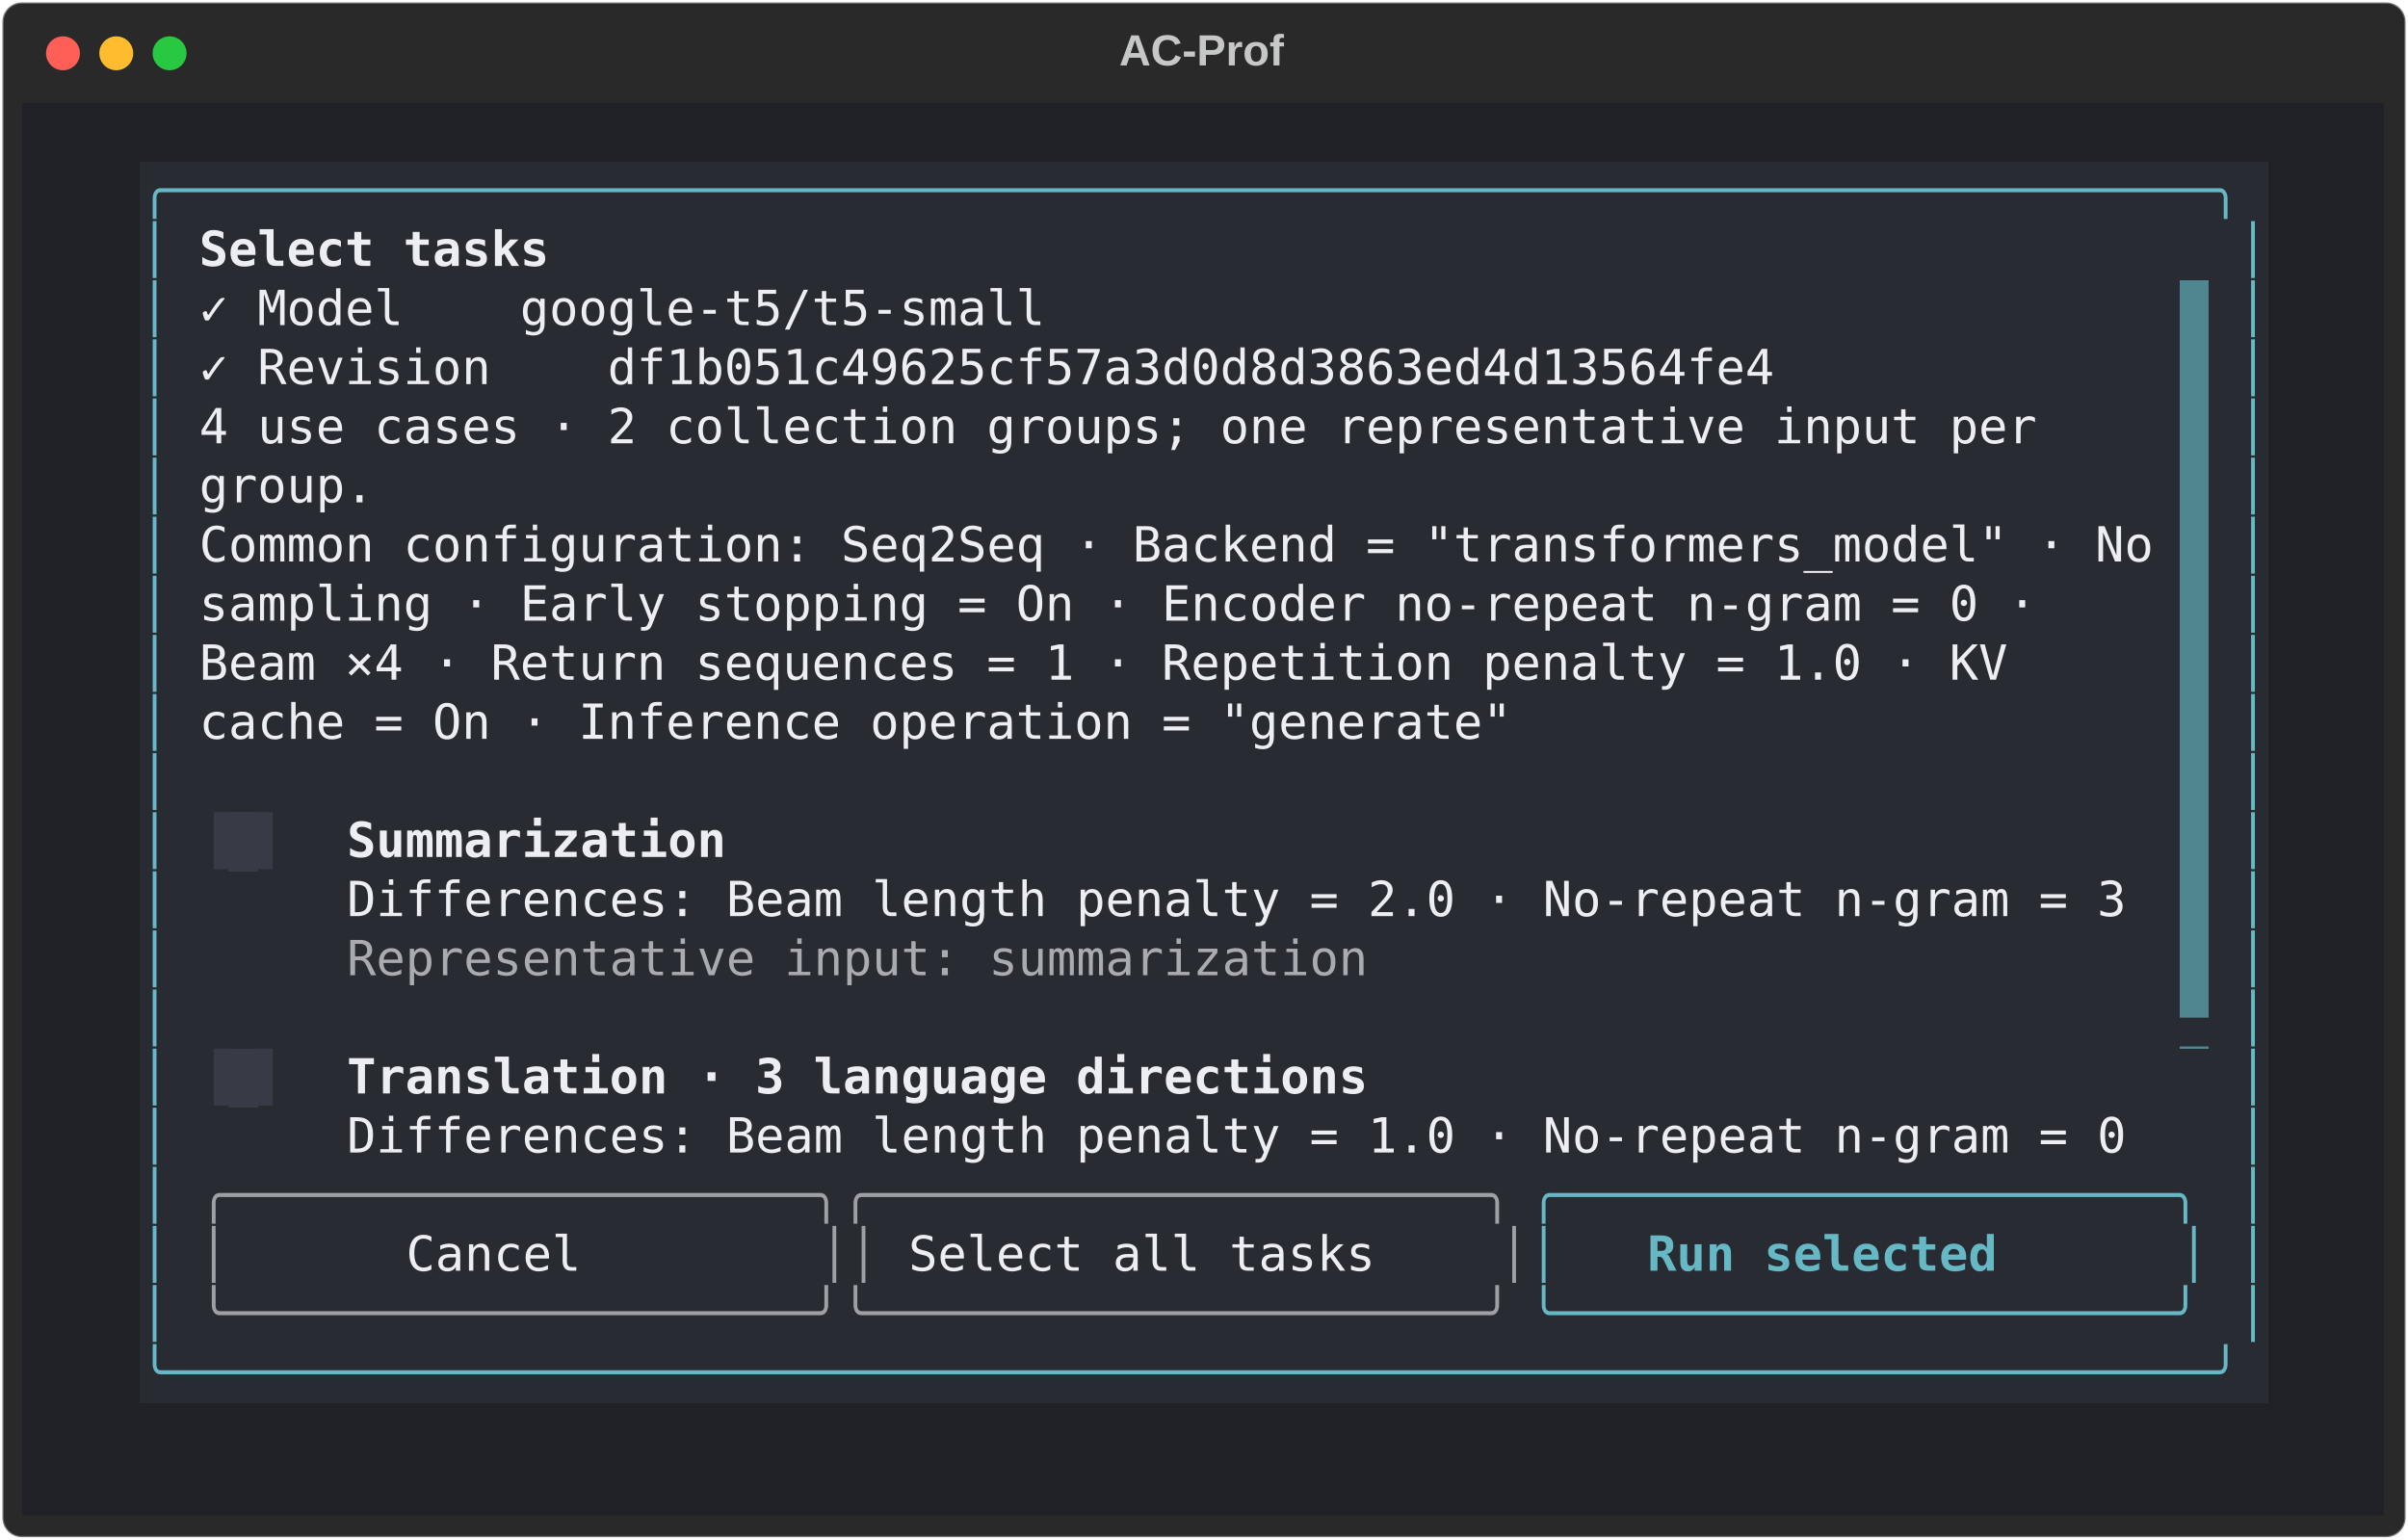
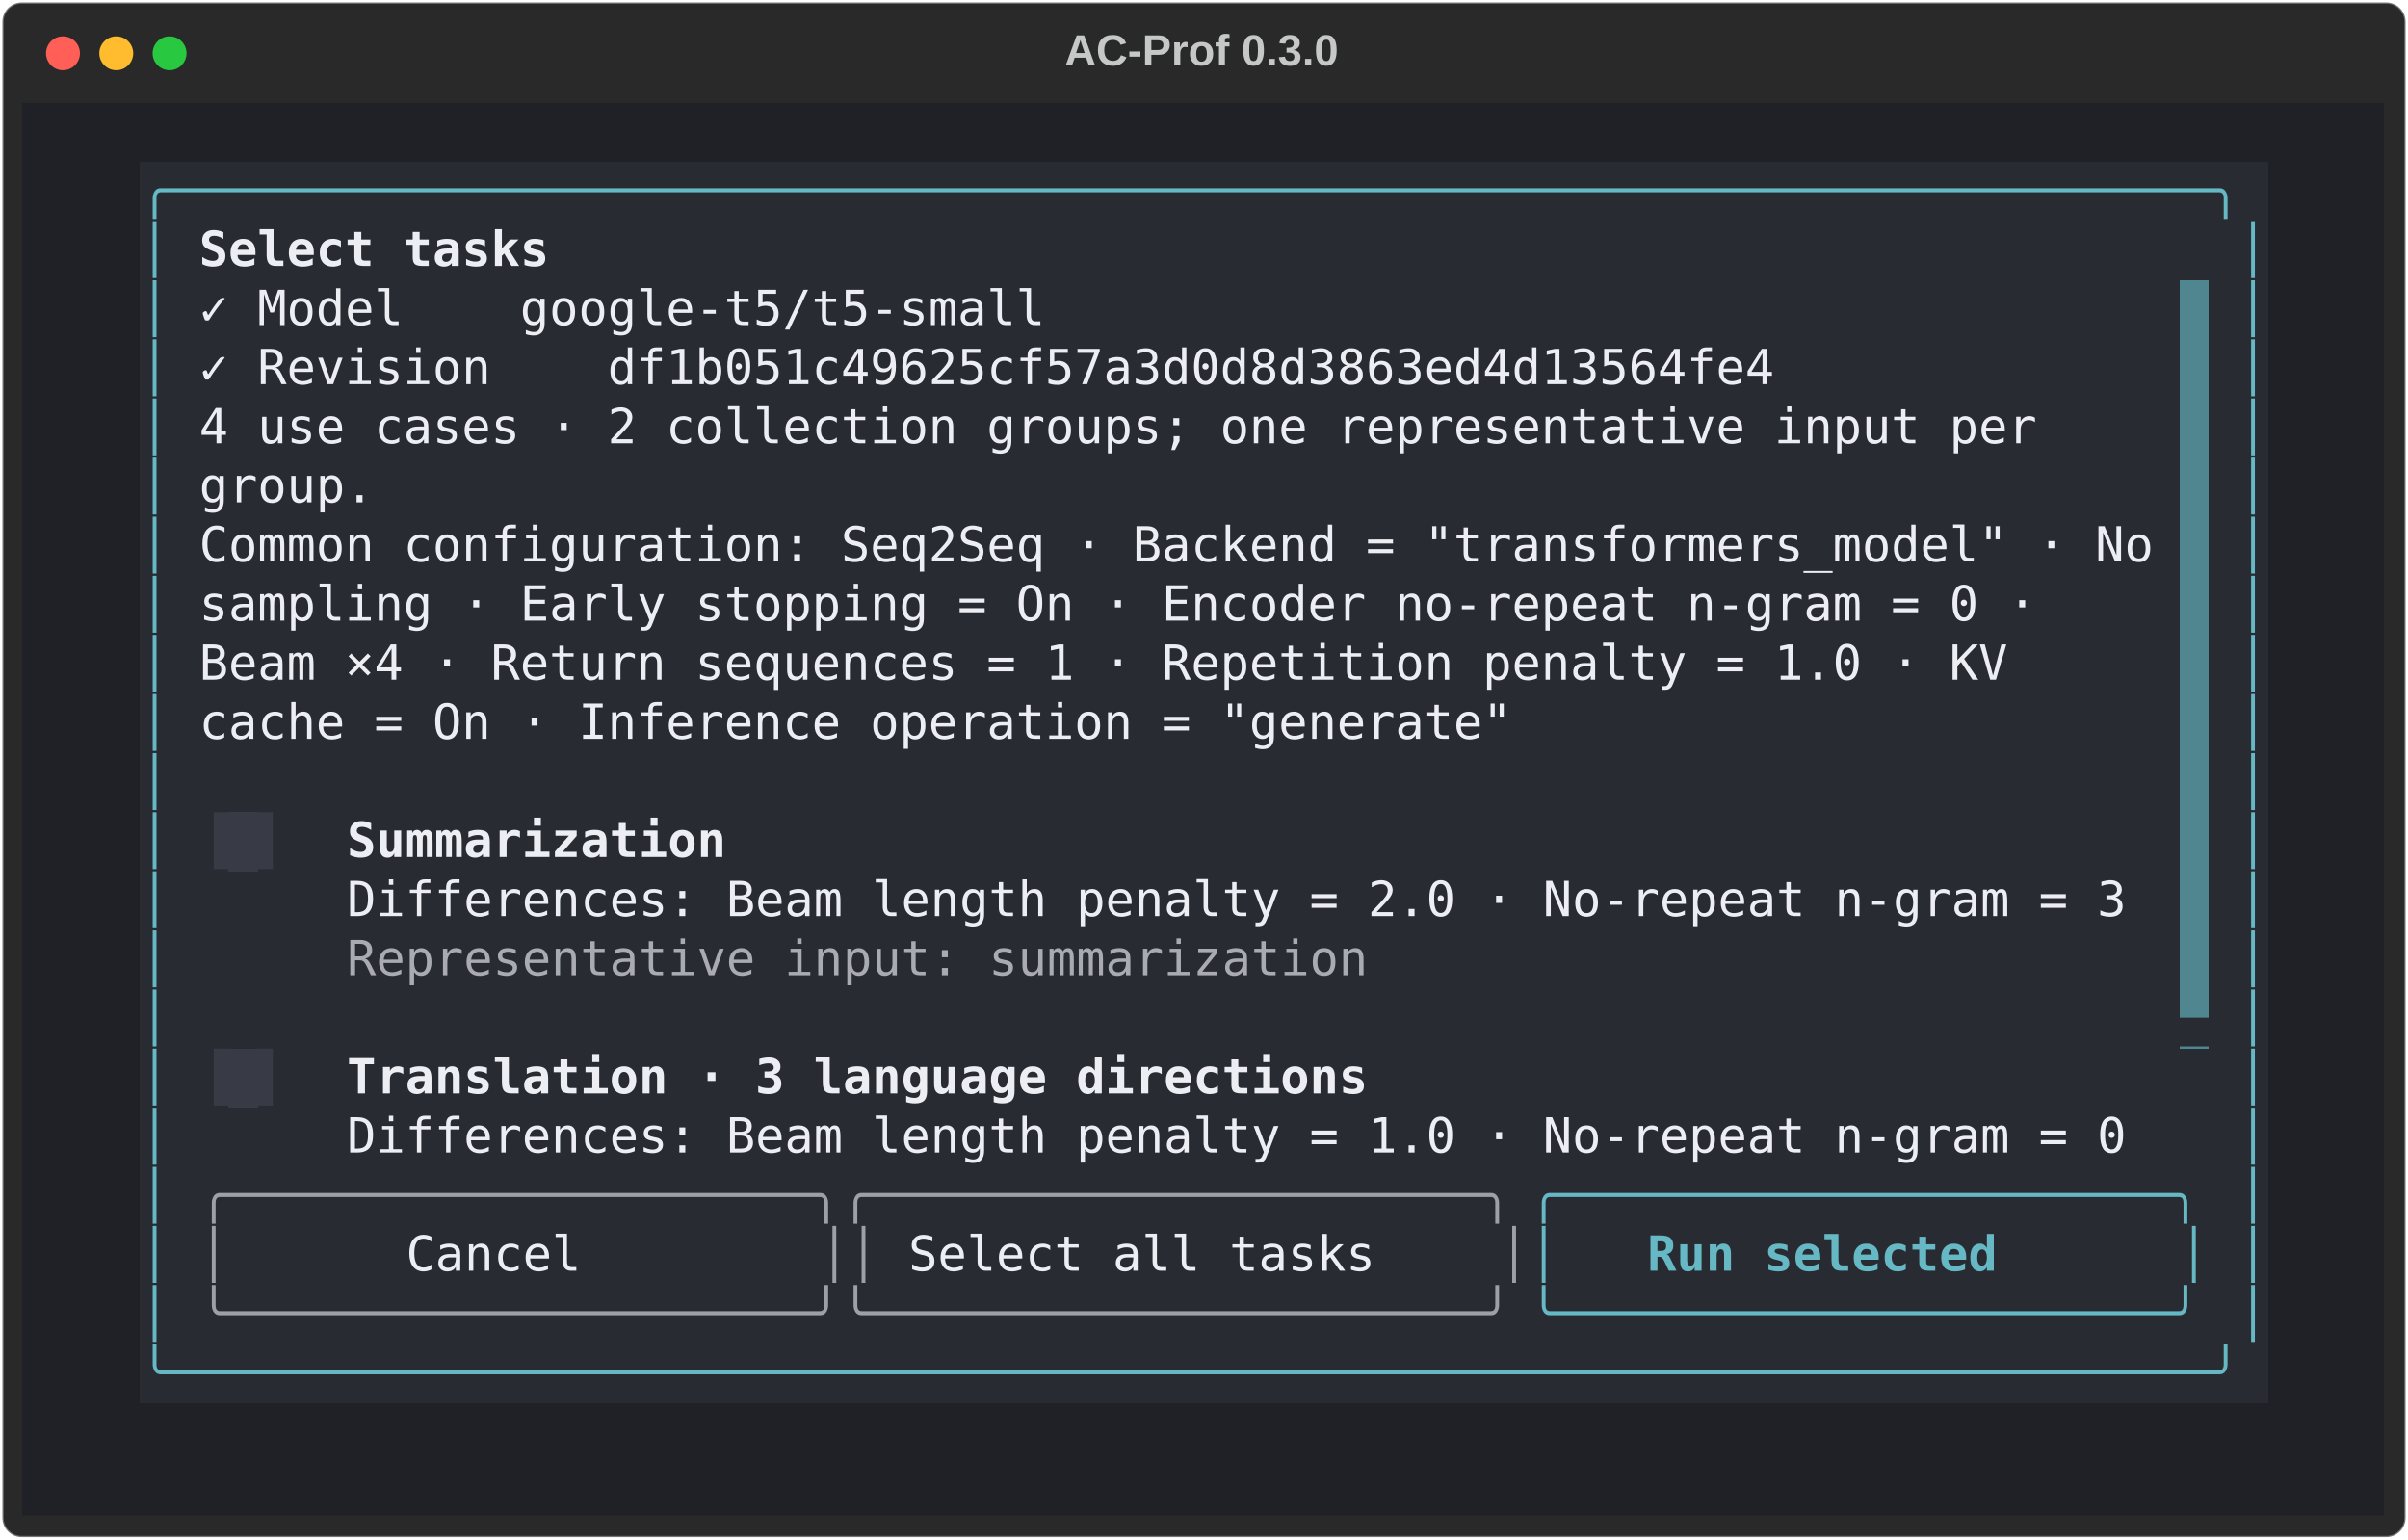
<svg xmlns="http://www.w3.org/2000/svg" class="rich-terminal" viewBox="0 0 994 635.6">
  <style>

    @font-face {
        font-family: "Fira Code";
        src: local("FiraCode-Regular"),
                url("https://cdnjs.cloudflare.com/ajax/libs/firacode/6.2.0/woff2/FiraCode-Regular.woff2") format("woff2"),
                url("https://cdnjs.cloudflare.com/ajax/libs/firacode/6.2.0/woff/FiraCode-Regular.woff") format("woff");
        font-style: normal;
        font-weight: 400;
    }
    @font-face {
        font-family: "Fira Code";
        src: local("FiraCode-Bold"),
                url("https://cdnjs.cloudflare.com/ajax/libs/firacode/6.2.0/woff2/FiraCode-Bold.woff2") format("woff2"),
                url("https://cdnjs.cloudflare.com/ajax/libs/firacode/6.2.0/woff/FiraCode-Bold.woff") format("woff");
        font-style: bold;
        font-weight: 700;
    }

    .terminal-matrix {
        font-family: Fira Code, monospace;
        font-size: 20px;
        line-height: 24.4px;
        font-variant-east-asian: full-width;
    }

    .terminal-title {
        font-size: 18px;
        font-weight: bold;
        font-family: arial;
    }

    .terminal-r1 { fill: #c5c8c6 }
.terminal-r2 { fill: #66b8c4 }
.terminal-r3 { fill: #eceef3;font-weight: bold }
.terminal-r4 { fill: #eceef3 }
.terminal-r5 { fill: #292b32 }
.terminal-r6 { fill: #383b45 }
.terminal-r7 { fill: #181b24 }
.terminal-r8 { fill: #a9abb1 }
.terminal-r9 { fill: #9ea0a5 }
.terminal-r10 { fill: #66b8c4;font-weight: bold }
    </style>
  <defs>
    <clipPath id="terminal-clip-terminal">
      <rect x="0" y="0" width="975.0" height="584.6" />
    </clipPath>
    <clipPath id="terminal-line-0">
      <rect x="0" y="1.5" width="976" height="24.65" />
    </clipPath>
    <clipPath id="terminal-line-1">
      <rect x="0" y="25.9" width="976" height="24.65" />
    </clipPath>
    <clipPath id="terminal-line-2">
      <rect x="0" y="50.3" width="976" height="24.65" />
    </clipPath>
    <clipPath id="terminal-line-3">
      <rect x="0" y="74.7" width="976" height="24.65" />
    </clipPath>
    <clipPath id="terminal-line-4">
      <rect x="0" y="99.1" width="976" height="24.65" />
    </clipPath>
    <clipPath id="terminal-line-5">
      <rect x="0" y="123.5" width="976" height="24.65" />
    </clipPath>
    <clipPath id="terminal-line-6">
      <rect x="0" y="147.9" width="976" height="24.65" />
    </clipPath>
    <clipPath id="terminal-line-7">
      <rect x="0" y="172.3" width="976" height="24.65" />
    </clipPath>
    <clipPath id="terminal-line-8">
      <rect x="0" y="196.7" width="976" height="24.65" />
    </clipPath>
    <clipPath id="terminal-line-9">
      <rect x="0" y="221.1" width="976" height="24.65" />
    </clipPath>
    <clipPath id="terminal-line-10">
      <rect x="0" y="245.5" width="976" height="24.65" />
    </clipPath>
    <clipPath id="terminal-line-11">
      <rect x="0" y="269.9" width="976" height="24.65" />
    </clipPath>
    <clipPath id="terminal-line-12">
      <rect x="0" y="294.3" width="976" height="24.65" />
    </clipPath>
    <clipPath id="terminal-line-13">
      <rect x="0" y="318.7" width="976" height="24.65" />
    </clipPath>
    <clipPath id="terminal-line-14">
      <rect x="0" y="343.1" width="976" height="24.65" />
    </clipPath>
    <clipPath id="terminal-line-15">
      <rect x="0" y="367.5" width="976" height="24.65" />
    </clipPath>
    <clipPath id="terminal-line-16">
      <rect x="0" y="391.9" width="976" height="24.65" />
    </clipPath>
    <clipPath id="terminal-line-17">
      <rect x="0" y="416.3" width="976" height="24.65" />
    </clipPath>
    <clipPath id="terminal-line-18">
      <rect x="0" y="440.7" width="976" height="24.65" />
    </clipPath>
    <clipPath id="terminal-line-19">
      <rect x="0" y="465.1" width="976" height="24.65" />
    </clipPath>
    <clipPath id="terminal-line-20">
      <rect x="0" y="489.5" width="976" height="24.65" />
    </clipPath>
    <clipPath id="terminal-line-21">
      <rect x="0" y="513.9" width="976" height="24.65" />
    </clipPath>
    <clipPath id="terminal-line-22">
      <rect x="0" y="538.3" width="976" height="24.65" />
    </clipPath>
  </defs>
  <rect fill="#292929" stroke="rgba(255,255,255,0.35)" stroke-width="1" x="1" y="1" width="992" height="633.6" rx="8" />
-   <text class="terminal-title" fill="#c5c8c6" text-anchor="middle" x="496" y="27">AC-Prof</text>
+   <text class="terminal-title" fill="#c5c8c6" text-anchor="middle" x="496" y="27">AC-Prof 0.3.0</text>
  <g transform="translate(26,22)">
    <circle cx="0" cy="0" r="7" fill="#ff5f57" />
    <circle cx="22" cy="0" r="7" fill="#febc2e" />
    <circle cx="44" cy="0" r="7" fill="#28c840" />
  </g>
  <g transform="translate(9, 41)" clip-path="url(#terminal-clip-terminal)">
    <rect fill="#202126" x="0" y="1.5" width="976" height="24.65" shape-rendering="crispEdges" />
    <rect fill="#202126" x="0" y="25.9" width="48.8" height="24.65" shape-rendering="crispEdges" />
    <rect fill="#292b32" x="48.8" y="25.9" width="878.4" height="24.65" shape-rendering="crispEdges" />
    <rect fill="#202126" x="927.2" y="25.9" width="48.8" height="24.65" shape-rendering="crispEdges" />
    <rect fill="#202126" x="0" y="50.3" width="48.8" height="24.65" shape-rendering="crispEdges" />
    <rect fill="#292b32" x="48.8" y="50.3" width="12.2" height="24.65" shape-rendering="crispEdges" />
    <rect fill="#292b32" x="61" y="50.3" width="12.2" height="24.65" shape-rendering="crispEdges" />
    <rect fill="#292b32" x="73.2" y="50.3" width="146.4" height="24.65" shape-rendering="crispEdges" />
    <rect fill="#292b32" x="219.6" y="50.3" width="695.4" height="24.65" shape-rendering="crispEdges" />
    <rect fill="#292b32" x="915" y="50.3" width="12.2" height="24.65" shape-rendering="crispEdges" />
    <rect fill="#202126" x="927.2" y="50.3" width="48.8" height="24.65" shape-rendering="crispEdges" />
    <rect fill="#202126" x="0" y="74.7" width="48.8" height="24.65" shape-rendering="crispEdges" />
    <rect fill="#292b32" x="48.8" y="74.7" width="12.2" height="24.65" shape-rendering="crispEdges" />
    <rect fill="#292b32" x="61" y="74.7" width="12.2" height="24.65" shape-rendering="crispEdges" />
    <rect fill="#292b32" x="73.2" y="74.7" width="353.8" height="24.65" shape-rendering="crispEdges" />
    <rect fill="#292b32" x="427" y="74.7" width="463.6" height="24.65" shape-rendering="crispEdges" />
    <rect fill="#508690" x="890.6" y="74.7" width="12.2" height="24.65" shape-rendering="crispEdges" />
    <rect fill="#292b32" x="902.8" y="74.7" width="12.2" height="24.65" shape-rendering="crispEdges" />
    <rect fill="#292b32" x="915" y="74.7" width="12.2" height="24.65" shape-rendering="crispEdges" />
    <rect fill="#202126" x="927.2" y="74.7" width="48.8" height="24.65" shape-rendering="crispEdges" />
    <rect fill="#202126" x="0" y="99.1" width="48.8" height="24.65" shape-rendering="crispEdges" />
    <rect fill="#292b32" x="48.8" y="99.1" width="12.2" height="24.65" shape-rendering="crispEdges" />
    <rect fill="#292b32" x="61" y="99.1" width="12.2" height="24.65" shape-rendering="crispEdges" />
    <rect fill="#292b32" x="73.2" y="99.1" width="658.8" height="24.65" shape-rendering="crispEdges" />
    <rect fill="#292b32" x="732" y="99.1" width="158.6" height="24.65" shape-rendering="crispEdges" />
    <rect fill="#508690" x="890.6" y="99.1" width="12.2" height="24.65" shape-rendering="crispEdges" />
    <rect fill="#292b32" x="902.8" y="99.1" width="12.2" height="24.65" shape-rendering="crispEdges" />
    <rect fill="#292b32" x="915" y="99.1" width="12.2" height="24.65" shape-rendering="crispEdges" />
    <rect fill="#202126" x="927.2" y="99.1" width="48.8" height="24.65" shape-rendering="crispEdges" />
    <rect fill="#202126" x="0" y="123.5" width="48.8" height="24.65" shape-rendering="crispEdges" />
    <rect fill="#292b32" x="48.8" y="123.5" width="12.2" height="24.65" shape-rendering="crispEdges" />
    <rect fill="#292b32" x="61" y="123.5" width="12.2" height="24.65" shape-rendering="crispEdges" />
    <rect fill="#292b32" x="73.2" y="123.5" width="768.6" height="24.65" shape-rendering="crispEdges" />
    <rect fill="#292b32" x="841.8" y="123.5" width="48.8" height="24.65" shape-rendering="crispEdges" />
    <rect fill="#508690" x="890.6" y="123.5" width="12.2" height="24.65" shape-rendering="crispEdges" />
    <rect fill="#292b32" x="902.8" y="123.5" width="12.2" height="24.65" shape-rendering="crispEdges" />
    <rect fill="#292b32" x="915" y="123.5" width="12.2" height="24.65" shape-rendering="crispEdges" />
    <rect fill="#202126" x="927.2" y="123.5" width="48.8" height="24.65" shape-rendering="crispEdges" />
    <rect fill="#202126" x="0" y="147.9" width="48.8" height="24.65" shape-rendering="crispEdges" />
    <rect fill="#292b32" x="48.8" y="147.9" width="12.2" height="24.65" shape-rendering="crispEdges" />
    <rect fill="#292b32" x="61" y="147.9" width="12.2" height="24.65" shape-rendering="crispEdges" />
    <rect fill="#292b32" x="73.2" y="147.9" width="73.2" height="24.65" shape-rendering="crispEdges" />
    <rect fill="#292b32" x="146.4" y="147.9" width="744.2" height="24.65" shape-rendering="crispEdges" />
    <rect fill="#508690" x="890.6" y="147.9" width="12.2" height="24.65" shape-rendering="crispEdges" />
    <rect fill="#292b32" x="902.8" y="147.9" width="12.2" height="24.65" shape-rendering="crispEdges" />
    <rect fill="#292b32" x="915" y="147.9" width="12.2" height="24.65" shape-rendering="crispEdges" />
    <rect fill="#202126" x="927.2" y="147.9" width="48.8" height="24.65" shape-rendering="crispEdges" />
    <rect fill="#202126" x="0" y="172.3" width="48.8" height="24.65" shape-rendering="crispEdges" />
    <rect fill="#292b32" x="48.8" y="172.3" width="12.2" height="24.65" shape-rendering="crispEdges" />
    <rect fill="#292b32" x="61" y="172.3" width="12.2" height="24.65" shape-rendering="crispEdges" />
    <rect fill="#292b32" x="73.2" y="172.3" width="817.4" height="24.65" shape-rendering="crispEdges" />
    <rect fill="#508690" x="890.6" y="172.3" width="12.2" height="24.65" shape-rendering="crispEdges" />
    <rect fill="#292b32" x="902.8" y="172.3" width="12.2" height="24.65" shape-rendering="crispEdges" />
    <rect fill="#292b32" x="915" y="172.3" width="12.2" height="24.65" shape-rendering="crispEdges" />
    <rect fill="#202126" x="927.2" y="172.3" width="48.8" height="24.65" shape-rendering="crispEdges" />
    <rect fill="#202126" x="0" y="196.7" width="48.8" height="24.65" shape-rendering="crispEdges" />
    <rect fill="#292b32" x="48.8" y="196.7" width="12.2" height="24.65" shape-rendering="crispEdges" />
    <rect fill="#292b32" x="61" y="196.7" width="12.2" height="24.65" shape-rendering="crispEdges" />
    <rect fill="#292b32" x="73.2" y="196.7" width="768.6" height="24.65" shape-rendering="crispEdges" />
    <rect fill="#292b32" x="841.8" y="196.7" width="48.8" height="24.65" shape-rendering="crispEdges" />
    <rect fill="#508690" x="890.6" y="196.7" width="12.2" height="24.65" shape-rendering="crispEdges" />
    <rect fill="#292b32" x="902.8" y="196.7" width="12.2" height="24.65" shape-rendering="crispEdges" />
    <rect fill="#292b32" x="915" y="196.7" width="12.2" height="24.65" shape-rendering="crispEdges" />
    <rect fill="#202126" x="927.2" y="196.7" width="48.8" height="24.65" shape-rendering="crispEdges" />
    <rect fill="#202126" x="0" y="221.1" width="48.8" height="24.65" shape-rendering="crispEdges" />
    <rect fill="#292b32" x="48.8" y="221.1" width="12.2" height="24.65" shape-rendering="crispEdges" />
    <rect fill="#292b32" x="61" y="221.1" width="12.2" height="24.65" shape-rendering="crispEdges" />
    <rect fill="#292b32" x="73.2" y="221.1" width="756.4" height="24.65" shape-rendering="crispEdges" />
    <rect fill="#292b32" x="829.6" y="221.1" width="61" height="24.65" shape-rendering="crispEdges" />
    <rect fill="#508690" x="890.6" y="221.1" width="12.2" height="24.65" shape-rendering="crispEdges" />
    <rect fill="#292b32" x="902.8" y="221.1" width="12.2" height="24.65" shape-rendering="crispEdges" />
    <rect fill="#292b32" x="915" y="221.1" width="12.2" height="24.65" shape-rendering="crispEdges" />
    <rect fill="#202126" x="927.2" y="221.1" width="48.8" height="24.65" shape-rendering="crispEdges" />
    <rect fill="#202126" x="0" y="245.5" width="48.8" height="24.65" shape-rendering="crispEdges" />
    <rect fill="#292b32" x="48.8" y="245.5" width="12.2" height="24.65" shape-rendering="crispEdges" />
    <rect fill="#292b32" x="61" y="245.5" width="12.2" height="24.65" shape-rendering="crispEdges" />
    <rect fill="#292b32" x="73.2" y="245.5" width="549" height="24.65" shape-rendering="crispEdges" />
    <rect fill="#292b32" x="622.2" y="245.5" width="268.4" height="24.65" shape-rendering="crispEdges" />
    <rect fill="#508690" x="890.6" y="245.5" width="12.2" height="24.65" shape-rendering="crispEdges" />
    <rect fill="#292b32" x="902.8" y="245.5" width="12.2" height="24.65" shape-rendering="crispEdges" />
    <rect fill="#292b32" x="915" y="245.5" width="12.2" height="24.65" shape-rendering="crispEdges" />
    <rect fill="#202126" x="927.2" y="245.5" width="48.8" height="24.65" shape-rendering="crispEdges" />
    <rect fill="#202126" x="0" y="269.9" width="48.8" height="24.65" shape-rendering="crispEdges" />
    <rect fill="#292b32" x="48.8" y="269.9" width="12.2" height="24.65" shape-rendering="crispEdges" />
    <rect fill="#292b32" x="61" y="269.9" width="829.6" height="24.65" shape-rendering="crispEdges" />
    <rect fill="#508690" x="890.6" y="269.9" width="12.2" height="24.65" shape-rendering="crispEdges" />
    <rect fill="#292b32" x="902.8" y="269.9" width="12.2" height="24.65" shape-rendering="crispEdges" />
    <rect fill="#292b32" x="915" y="269.9" width="12.2" height="24.65" shape-rendering="crispEdges" />
    <rect fill="#202126" x="927.2" y="269.9" width="48.8" height="24.65" shape-rendering="crispEdges" />
    <rect fill="#202126" x="0" y="294.3" width="48.8" height="24.65" shape-rendering="crispEdges" />
    <rect fill="#292b32" x="48.8" y="294.3" width="12.2" height="24.65" shape-rendering="crispEdges" />
    <rect fill="#292b32" x="61" y="294.3" width="12.2" height="24.65" shape-rendering="crispEdges" />
    <rect fill="#292b32" x="73.2" y="294.3" width="12.2" height="24.65" shape-rendering="crispEdges" />
    <rect fill="#383b45" x="85.4" y="294.3" width="12.2" height="24.65" shape-rendering="crispEdges" />
    <rect fill="#292b32" x="97.6" y="294.3" width="12.2" height="24.65" shape-rendering="crispEdges" />
    <rect fill="#292b32" x="109.8" y="294.3" width="24.4" height="24.65" shape-rendering="crispEdges" />
    <rect fill="#292b32" x="134.2" y="294.3" width="158.6" height="24.65" shape-rendering="crispEdges" />
    <rect fill="#292b32" x="292.8" y="294.3" width="597.8" height="24.65" shape-rendering="crispEdges" />
    <rect fill="#508690" x="890.6" y="294.3" width="12.2" height="24.65" shape-rendering="crispEdges" />
    <rect fill="#292b32" x="902.8" y="294.3" width="12.2" height="24.65" shape-rendering="crispEdges" />
    <rect fill="#292b32" x="915" y="294.3" width="12.2" height="24.65" shape-rendering="crispEdges" />
    <rect fill="#202126" x="927.2" y="294.3" width="48.8" height="24.65" shape-rendering="crispEdges" />
    <rect fill="#202126" x="0" y="318.7" width="48.8" height="24.65" shape-rendering="crispEdges" />
    <rect fill="#292b32" x="48.8" y="318.7" width="12.2" height="24.65" shape-rendering="crispEdges" />
    <rect fill="#292b32" x="61" y="318.7" width="73.2" height="24.65" shape-rendering="crispEdges" />
    <rect fill="#292b32" x="134.2" y="318.7" width="744.2" height="24.65" shape-rendering="crispEdges" />
    <rect fill="#292b32" x="878.4" y="318.7" width="12.2" height="24.65" shape-rendering="crispEdges" />
    <rect fill="#508690" x="890.6" y="318.7" width="12.2" height="24.65" shape-rendering="crispEdges" />
    <rect fill="#292b32" x="902.8" y="318.7" width="12.2" height="24.65" shape-rendering="crispEdges" />
    <rect fill="#292b32" x="915" y="318.7" width="12.2" height="24.65" shape-rendering="crispEdges" />
    <rect fill="#202126" x="927.2" y="318.7" width="48.8" height="24.65" shape-rendering="crispEdges" />
    <rect fill="#202126" x="0" y="343.1" width="48.8" height="24.65" shape-rendering="crispEdges" />
    <rect fill="#292b32" x="48.8" y="343.1" width="12.2" height="24.65" shape-rendering="crispEdges" />
    <rect fill="#292b32" x="61" y="343.1" width="73.2" height="24.65" shape-rendering="crispEdges" />
    <rect fill="#292b32" x="134.2" y="343.1" width="427" height="24.65" shape-rendering="crispEdges" />
    <rect fill="#292b32" x="561.2" y="343.1" width="329.4" height="24.65" shape-rendering="crispEdges" />
    <rect fill="#508690" x="890.6" y="343.1" width="12.2" height="24.65" shape-rendering="crispEdges" />
    <rect fill="#292b32" x="902.8" y="343.1" width="12.2" height="24.65" shape-rendering="crispEdges" />
    <rect fill="#292b32" x="915" y="343.1" width="12.2" height="24.65" shape-rendering="crispEdges" />
    <rect fill="#202126" x="927.2" y="343.1" width="48.8" height="24.65" shape-rendering="crispEdges" />
    <rect fill="#202126" x="0" y="367.5" width="48.8" height="24.65" shape-rendering="crispEdges" />
    <rect fill="#292b32" x="48.8" y="367.5" width="12.2" height="24.65" shape-rendering="crispEdges" />
    <rect fill="#292b32" x="61" y="367.5" width="829.6" height="24.65" shape-rendering="crispEdges" />
    <rect fill="#508690" x="890.6" y="367.5" width="12.2" height="24.65" shape-rendering="crispEdges" />
    <rect fill="#292b32" x="902.8" y="367.5" width="12.2" height="24.65" shape-rendering="crispEdges" />
    <rect fill="#292b32" x="915" y="367.5" width="12.2" height="24.65" shape-rendering="crispEdges" />
    <rect fill="#202126" x="927.2" y="367.5" width="48.8" height="24.65" shape-rendering="crispEdges" />
    <rect fill="#202126" x="0" y="391.9" width="48.8" height="24.65" shape-rendering="crispEdges" />
    <rect fill="#292b32" x="48.8" y="391.9" width="12.2" height="24.65" shape-rendering="crispEdges" />
    <rect fill="#292b32" x="61" y="391.9" width="12.2" height="24.65" shape-rendering="crispEdges" />
    <rect fill="#292b32" x="73.2" y="391.9" width="12.2" height="24.65" shape-rendering="crispEdges" />
    <rect fill="#383b45" x="85.4" y="391.9" width="12.2" height="24.65" shape-rendering="crispEdges" />
    <rect fill="#292b32" x="97.6" y="391.9" width="12.2" height="24.65" shape-rendering="crispEdges" />
    <rect fill="#292b32" x="109.8" y="391.9" width="24.4" height="24.65" shape-rendering="crispEdges" />
    <rect fill="#292b32" x="134.2" y="391.9" width="427" height="24.65" shape-rendering="crispEdges" />
    <rect fill="#292b32" x="561.2" y="391.9" width="329.4" height="24.65" shape-rendering="crispEdges" />
    <rect fill="#292b32" x="890.6" y="391.9" width="12.2" height="24.65" shape-rendering="crispEdges" />
    <rect fill="#292b32" x="902.8" y="391.9" width="12.2" height="24.65" shape-rendering="crispEdges" />
    <rect fill="#292b32" x="915" y="391.9" width="12.2" height="24.65" shape-rendering="crispEdges" />
    <rect fill="#202126" x="927.2" y="391.9" width="48.8" height="24.65" shape-rendering="crispEdges" />
    <rect fill="#202126" x="0" y="416.3" width="48.8" height="24.65" shape-rendering="crispEdges" />
    <rect fill="#292b32" x="48.8" y="416.3" width="12.2" height="24.65" shape-rendering="crispEdges" />
    <rect fill="#292b32" x="61" y="416.3" width="73.2" height="24.65" shape-rendering="crispEdges" />
    <rect fill="#292b32" x="134.2" y="416.3" width="744.2" height="24.65" shape-rendering="crispEdges" />
    <rect fill="#292b32" x="878.4" y="416.3" width="12.2" height="24.65" shape-rendering="crispEdges" />
    <rect fill="#292b32" x="890.6" y="416.3" width="12.2" height="24.65" shape-rendering="crispEdges" />
    <rect fill="#292b32" x="902.8" y="416.3" width="12.2" height="24.65" shape-rendering="crispEdges" />
    <rect fill="#292b32" x="915" y="416.3" width="12.2" height="24.65" shape-rendering="crispEdges" />
    <rect fill="#202126" x="927.2" y="416.3" width="48.8" height="24.65" shape-rendering="crispEdges" />
    <rect fill="#202126" x="0" y="440.7" width="48.8" height="24.65" shape-rendering="crispEdges" />
    <rect fill="#292b32" x="48.8" y="440.7" width="12.2" height="24.65" shape-rendering="crispEdges" />
    <rect fill="#292b32" x="61" y="440.7" width="12.2" height="24.65" shape-rendering="crispEdges" />
    <rect fill="#292b32" x="73.2" y="440.7" width="549" height="24.65" shape-rendering="crispEdges" />
    <rect fill="#292b32" x="622.2" y="440.7" width="280.6" height="24.65" shape-rendering="crispEdges" />
    <rect fill="#292b32" x="902.8" y="440.7" width="12.2" height="24.65" shape-rendering="crispEdges" />
    <rect fill="#292b32" x="915" y="440.7" width="12.2" height="24.65" shape-rendering="crispEdges" />
    <rect fill="#202126" x="927.2" y="440.7" width="48.8" height="24.65" shape-rendering="crispEdges" />
    <rect fill="#202126" x="0" y="465.1" width="48.8" height="24.65" shape-rendering="crispEdges" />
    <rect fill="#292b32" x="48.8" y="465.1" width="12.2" height="24.65" shape-rendering="crispEdges" />
    <rect fill="#292b32" x="61" y="465.1" width="12.2" height="24.65" shape-rendering="crispEdges" />
    <rect fill="#292b32" x="73.2" y="465.1" width="12.2" height="24.65" shape-rendering="crispEdges" />
    <rect fill="#292b32" x="85.4" y="465.1" width="73.2" height="24.65" shape-rendering="crispEdges" />
    <rect fill="#292b32" x="158.6" y="465.1" width="97.6" height="24.65" shape-rendering="crispEdges" />
    <rect fill="#292b32" x="256.2" y="465.1" width="73.2" height="24.65" shape-rendering="crispEdges" />
    <rect fill="#292b32" x="329.4" y="465.1" width="24.4" height="24.65" shape-rendering="crispEdges" />
    <rect fill="#292b32" x="353.8" y="465.1" width="12.2" height="24.65" shape-rendering="crispEdges" />
    <rect fill="#292b32" x="366" y="465.1" width="219.6" height="24.65" shape-rendering="crispEdges" />
    <rect fill="#292b32" x="585.6" y="465.1" width="24.4" height="24.65" shape-rendering="crispEdges" />
    <rect fill="#292b32" x="610" y="465.1" width="12.2" height="24.65" shape-rendering="crispEdges" />
    <rect fill="#292b32" x="622.2" y="465.1" width="12.2" height="24.65" shape-rendering="crispEdges" />
    <rect fill="#292b32" x="634.4" y="465.1" width="36.6" height="24.65" shape-rendering="crispEdges" />
    <rect fill="#292b32" x="671" y="465.1" width="170.8" height="24.65" shape-rendering="crispEdges" />
    <rect fill="#292b32" x="841.8" y="465.1" width="48.8" height="24.65" shape-rendering="crispEdges" />
    <rect fill="#292b32" x="890.6" y="465.1" width="12.2" height="24.65" shape-rendering="crispEdges" />
    <rect fill="#292b32" x="902.8" y="465.1" width="12.2" height="24.65" shape-rendering="crispEdges" />
    <rect fill="#292b32" x="915" y="465.1" width="12.2" height="24.65" shape-rendering="crispEdges" />
    <rect fill="#202126" x="927.2" y="465.1" width="48.8" height="24.65" shape-rendering="crispEdges" />
    <rect fill="#202126" x="0" y="489.5" width="48.8" height="24.65" shape-rendering="crispEdges" />
    <rect fill="#292b32" x="48.8" y="489.5" width="12.2" height="24.65" shape-rendering="crispEdges" />
    <rect fill="#292b32" x="61" y="489.5" width="12.2" height="24.65" shape-rendering="crispEdges" />
    <rect fill="#292b32" x="73.2" y="489.5" width="549" height="24.65" shape-rendering="crispEdges" />
    <rect fill="#292b32" x="622.2" y="489.5" width="280.6" height="24.65" shape-rendering="crispEdges" />
    <rect fill="#292b32" x="902.8" y="489.5" width="12.2" height="24.65" shape-rendering="crispEdges" />
    <rect fill="#292b32" x="915" y="489.5" width="12.2" height="24.65" shape-rendering="crispEdges" />
    <rect fill="#202126" x="927.2" y="489.5" width="48.8" height="24.65" shape-rendering="crispEdges" />
    <rect fill="#202126" x="0" y="513.9" width="48.8" height="24.65" shape-rendering="crispEdges" />
    <rect fill="#292b32" x="48.8" y="513.9" width="878.4" height="24.65" shape-rendering="crispEdges" />
    <rect fill="#202126" x="927.2" y="513.9" width="48.8" height="24.65" shape-rendering="crispEdges" />
    <rect fill="#202126" x="0" y="538.3" width="976" height="24.65" shape-rendering="crispEdges" />
    <rect fill="#202126" x="0" y="562.7" width="976" height="24.65" shape-rendering="crispEdges" />
    <g class="terminal-matrix">
      <text class="terminal-r1" x="976" y="20" textLength="12.2" clip-path="url(#terminal-line-0)">
</text>
      <text class="terminal-r2" x="48.8" y="44.4" textLength="878.4" clip-path="url(#terminal-line-1)">╭──────────────────────────────────────────────────────────────────────╮</text>
      <text class="terminal-r1" x="976" y="44.4" textLength="12.2" clip-path="url(#terminal-line-1)">
</text>
      <text class="terminal-r2" x="48.8" y="68.8" textLength="12.2" clip-path="url(#terminal-line-2)">│</text>
      <text class="terminal-r3" x="73.2" y="68.8" textLength="146.4" clip-path="url(#terminal-line-2)">Select tasks</text>
      <text class="terminal-r2" x="915" y="68.8" textLength="12.2" clip-path="url(#terminal-line-2)">│</text>
      <text class="terminal-r1" x="976" y="68.8" textLength="12.2" clip-path="url(#terminal-line-2)">
</text>
      <text class="terminal-r2" x="48.8" y="93.2" textLength="12.2" clip-path="url(#terminal-line-3)">│</text>
      <text class="terminal-r4" x="73.2" y="93.2" textLength="353.8" clip-path="url(#terminal-line-3)">✓ Model    google-t5/t5-small</text>
      <text class="terminal-r2" x="915" y="93.2" textLength="12.2" clip-path="url(#terminal-line-3)">│</text>
      <text class="terminal-r1" x="976" y="93.2" textLength="12.2" clip-path="url(#terminal-line-3)">
</text>
      <text class="terminal-r2" x="48.8" y="117.6" textLength="12.2" clip-path="url(#terminal-line-4)">│</text>
      <text class="terminal-r4" x="73.2" y="117.6" textLength="658.8" clip-path="url(#terminal-line-4)">✓ Revision    df1b051c49625cf57a3d0d8d3863ed4d13564fe4</text>
      <text class="terminal-r2" x="915" y="117.6" textLength="12.2" clip-path="url(#terminal-line-4)">│</text>
      <text class="terminal-r1" x="976" y="117.6" textLength="12.2" clip-path="url(#terminal-line-4)">
</text>
      <text class="terminal-r2" x="48.8" y="142" textLength="12.2" clip-path="url(#terminal-line-5)">│</text>
      <text class="terminal-r4" x="73.2" y="142" textLength="768.6" clip-path="url(#terminal-line-5)">4 use cases · 2 collection groups; one representative input per</text>
      <text class="terminal-r2" x="915" y="142" textLength="12.2" clip-path="url(#terminal-line-5)">│</text>
      <text class="terminal-r1" x="976" y="142" textLength="12.2" clip-path="url(#terminal-line-5)">
</text>
      <text class="terminal-r2" x="48.8" y="166.4" textLength="12.2" clip-path="url(#terminal-line-6)">│</text>
      <text class="terminal-r4" x="73.2" y="166.4" textLength="73.2" clip-path="url(#terminal-line-6)">group.</text>
      <text class="terminal-r2" x="915" y="166.4" textLength="12.2" clip-path="url(#terminal-line-6)">│</text>
      <text class="terminal-r1" x="976" y="166.4" textLength="12.2" clip-path="url(#terminal-line-6)">
</text>
      <text class="terminal-r2" x="48.8" y="190.8" textLength="12.2" clip-path="url(#terminal-line-7)">│</text>
      <text class="terminal-r4" x="73.2" y="190.8" textLength="817.4" clip-path="url(#terminal-line-7)">Common configuration: Seq2Seq · Backend = "transformers_model" · No</text>
      <text class="terminal-r2" x="915" y="190.8" textLength="12.2" clip-path="url(#terminal-line-7)">│</text>
      <text class="terminal-r1" x="976" y="190.8" textLength="12.2" clip-path="url(#terminal-line-7)">
</text>
      <text class="terminal-r2" x="48.8" y="215.2" textLength="12.2" clip-path="url(#terminal-line-8)">│</text>
      <text class="terminal-r4" x="73.2" y="215.2" textLength="768.6" clip-path="url(#terminal-line-8)">sampling · Early stopping = On · Encoder no-repeat n-gram = 0 ·</text>
      <text class="terminal-r2" x="915" y="215.2" textLength="12.2" clip-path="url(#terminal-line-8)">│</text>
      <text class="terminal-r1" x="976" y="215.2" textLength="12.2" clip-path="url(#terminal-line-8)">
</text>
      <text class="terminal-r2" x="48.8" y="239.6" textLength="12.2" clip-path="url(#terminal-line-9)">│</text>
      <text class="terminal-r4" x="73.2" y="239.6" textLength="756.4" clip-path="url(#terminal-line-9)">Beam ×4 · Return sequences = 1 · Repetition penalty = 1.0 · KV</text>
      <text class="terminal-r2" x="915" y="239.6" textLength="12.2" clip-path="url(#terminal-line-9)">│</text>
      <text class="terminal-r1" x="976" y="239.6" textLength="12.2" clip-path="url(#terminal-line-9)">
</text>
      <text class="terminal-r2" x="48.8" y="264" textLength="12.2" clip-path="url(#terminal-line-10)">│</text>
      <text class="terminal-r4" x="73.2" y="264" textLength="549" clip-path="url(#terminal-line-10)">cache = On · Inference operation = "generate"</text>
      <text class="terminal-r2" x="915" y="264" textLength="12.2" clip-path="url(#terminal-line-10)">│</text>
      <text class="terminal-r1" x="976" y="264" textLength="12.2" clip-path="url(#terminal-line-10)">
</text>
      <text class="terminal-r2" x="48.8" y="288.4" textLength="12.2" clip-path="url(#terminal-line-11)">│</text>
      <text class="terminal-r2" x="915" y="288.4" textLength="12.2" clip-path="url(#terminal-line-11)">│</text>
      <text class="terminal-r1" x="976" y="288.4" textLength="12.2" clip-path="url(#terminal-line-11)">
</text>
      <text class="terminal-r2" x="48.8" y="312.8" textLength="12.2" clip-path="url(#terminal-line-12)">│</text>
      <text class="terminal-r6" x="73.2" y="312.8" textLength="12.2" clip-path="url(#terminal-line-12)">▐</text>
      <text class="terminal-r6" x="97.6" y="312.8" textLength="12.2" clip-path="url(#terminal-line-12)">▌</text>
      <text class="terminal-r3" x="134.2" y="312.8" textLength="158.6" clip-path="url(#terminal-line-12)">Summarization</text>
      <text class="terminal-r2" x="915" y="312.8" textLength="12.2" clip-path="url(#terminal-line-12)">│</text>
      <text class="terminal-r1" x="976" y="312.8" textLength="12.2" clip-path="url(#terminal-line-12)">
</text>
      <text class="terminal-r2" x="48.8" y="337.2" textLength="12.2" clip-path="url(#terminal-line-13)">│</text>
      <text class="terminal-r4" x="134.2" y="337.2" textLength="744.2" clip-path="url(#terminal-line-13)">Differences: Beam length penalty = 2.0 · No-repeat n-gram = 3</text>
      <text class="terminal-r2" x="915" y="337.2" textLength="12.2" clip-path="url(#terminal-line-13)">│</text>
      <text class="terminal-r1" x="976" y="337.2" textLength="12.2" clip-path="url(#terminal-line-13)">
</text>
      <text class="terminal-r2" x="48.8" y="361.6" textLength="12.2" clip-path="url(#terminal-line-14)">│</text>
      <text class="terminal-r8" x="134.2" y="361.6" textLength="427" clip-path="url(#terminal-line-14)">Representative input: summarization</text>
      <text class="terminal-r2" x="915" y="361.6" textLength="12.2" clip-path="url(#terminal-line-14)">│</text>
      <text class="terminal-r1" x="976" y="361.6" textLength="12.2" clip-path="url(#terminal-line-14)">
</text>
      <text class="terminal-r2" x="48.8" y="386" textLength="12.2" clip-path="url(#terminal-line-15)">│</text>
      <text class="terminal-r5" x="890.6" y="386" textLength="12.2" clip-path="url(#terminal-line-15)">▄</text>
      <text class="terminal-r2" x="915" y="386" textLength="12.2" clip-path="url(#terminal-line-15)">│</text>
      <text class="terminal-r1" x="976" y="386" textLength="12.2" clip-path="url(#terminal-line-15)">
</text>
      <text class="terminal-r2" x="48.8" y="410.4" textLength="12.2" clip-path="url(#terminal-line-16)">│</text>
      <text class="terminal-r6" x="73.2" y="410.4" textLength="12.2" clip-path="url(#terminal-line-16)">▐</text>
      <text class="terminal-r6" x="97.6" y="410.4" textLength="12.2" clip-path="url(#terminal-line-16)">▌</text>
      <text class="terminal-r3" x="134.2" y="410.4" textLength="427" clip-path="url(#terminal-line-16)">Translation · 3 language directions</text>
      <text class="terminal-r2" x="915" y="410.4" textLength="12.2" clip-path="url(#terminal-line-16)">│</text>
      <text class="terminal-r1" x="976" y="410.4" textLength="12.2" clip-path="url(#terminal-line-16)">
</text>
      <text class="terminal-r2" x="48.8" y="434.8" textLength="12.2" clip-path="url(#terminal-line-17)">│</text>
      <text class="terminal-r4" x="134.2" y="434.8" textLength="744.2" clip-path="url(#terminal-line-17)">Differences: Beam length penalty = 1.0 · No-repeat n-gram = 0</text>
      <text class="terminal-r2" x="915" y="434.8" textLength="12.2" clip-path="url(#terminal-line-17)">│</text>
      <text class="terminal-r1" x="976" y="434.8" textLength="12.2" clip-path="url(#terminal-line-17)">
</text>
      <text class="terminal-r2" x="48.8" y="459.2" textLength="12.2" clip-path="url(#terminal-line-18)">│</text>
      <text class="terminal-r9" x="73.2" y="459.2" textLength="549" clip-path="url(#terminal-line-18)">╭────────────────────╮╭─────────────────────╮</text>
      <text class="terminal-r2" x="622.2" y="459.2" textLength="280.6" clip-path="url(#terminal-line-18)">╭─────────────────────╮</text>
      <text class="terminal-r2" x="915" y="459.2" textLength="12.2" clip-path="url(#terminal-line-18)">│</text>
      <text class="terminal-r1" x="976" y="459.2" textLength="12.2" clip-path="url(#terminal-line-18)">
</text>
      <text class="terminal-r2" x="48.8" y="483.6" textLength="12.2" clip-path="url(#terminal-line-19)">│</text>
      <text class="terminal-r9" x="73.2" y="483.6" textLength="12.2" clip-path="url(#terminal-line-19)">│</text>
      <text class="terminal-r4" x="158.6" y="483.6" textLength="97.6" clip-path="url(#terminal-line-19)"> Cancel </text>
      <text class="terminal-r9" x="329.4" y="483.6" textLength="24.4" clip-path="url(#terminal-line-19)">││</text>
      <text class="terminal-r4" x="366" y="483.6" textLength="219.6" clip-path="url(#terminal-line-19)"> Select all tasks </text>
      <text class="terminal-r9" x="610" y="483.6" textLength="12.2" clip-path="url(#terminal-line-19)">│</text>
      <text class="terminal-r2" x="622.2" y="483.6" textLength="12.2" clip-path="url(#terminal-line-19)">│</text>
      <text class="terminal-r10" x="671" y="483.6" textLength="170.8" clip-path="url(#terminal-line-19)"> Run selected </text>
      <text class="terminal-r2" x="890.6" y="483.6" textLength="12.2" clip-path="url(#terminal-line-19)">│</text>
      <text class="terminal-r2" x="915" y="483.6" textLength="12.2" clip-path="url(#terminal-line-19)">│</text>
      <text class="terminal-r1" x="976" y="483.6" textLength="12.2" clip-path="url(#terminal-line-19)">
</text>
      <text class="terminal-r2" x="48.8" y="508" textLength="12.2" clip-path="url(#terminal-line-20)">│</text>
      <text class="terminal-r9" x="73.2" y="508" textLength="549" clip-path="url(#terminal-line-20)">╰────────────────────╯╰─────────────────────╯</text>
      <text class="terminal-r2" x="622.2" y="508" textLength="280.6" clip-path="url(#terminal-line-20)">╰─────────────────────╯</text>
      <text class="terminal-r2" x="915" y="508" textLength="12.2" clip-path="url(#terminal-line-20)">│</text>
      <text class="terminal-r1" x="976" y="508" textLength="12.2" clip-path="url(#terminal-line-20)">
</text>
      <text class="terminal-r2" x="48.8" y="532.4" textLength="878.4" clip-path="url(#terminal-line-21)">╰──────────────────────────────────────────────────────────────────────╯</text>
      <text class="terminal-r1" x="976" y="532.4" textLength="12.2" clip-path="url(#terminal-line-21)">
</text>
      <text class="terminal-r1" x="976" y="556.8" textLength="12.2" clip-path="url(#terminal-line-22)">
</text>
    </g>
  </g>
</svg>
